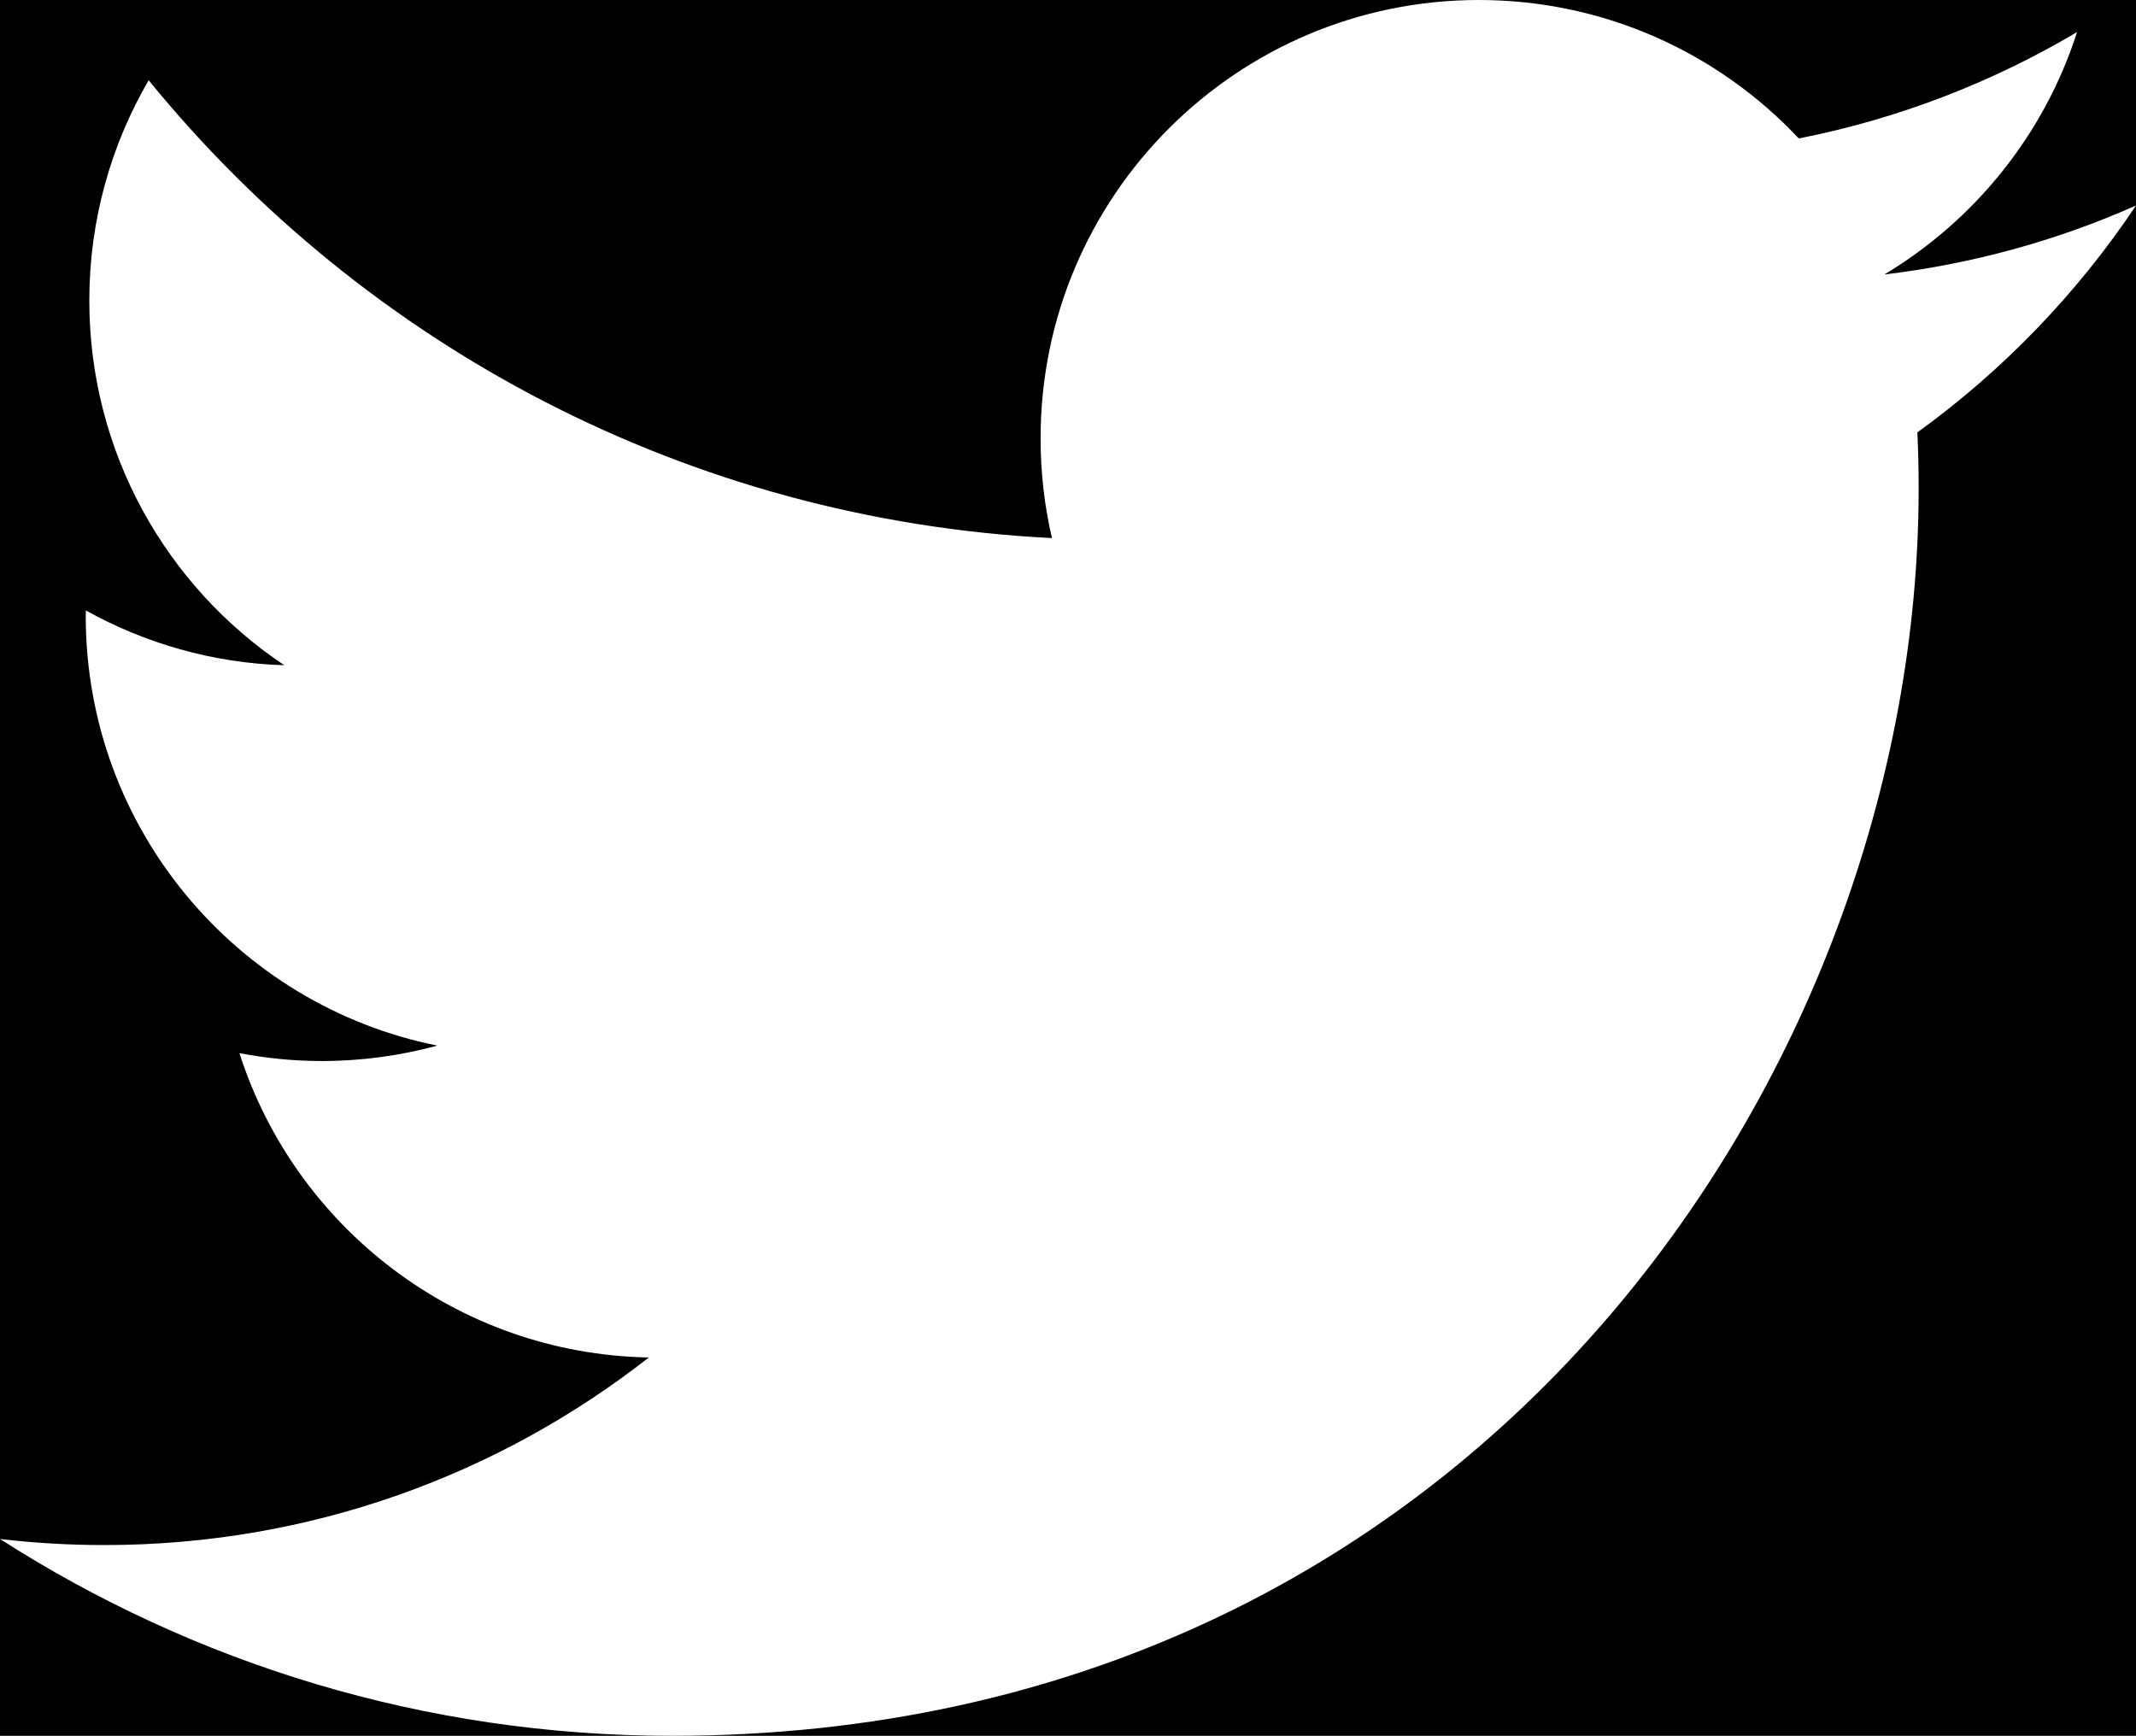
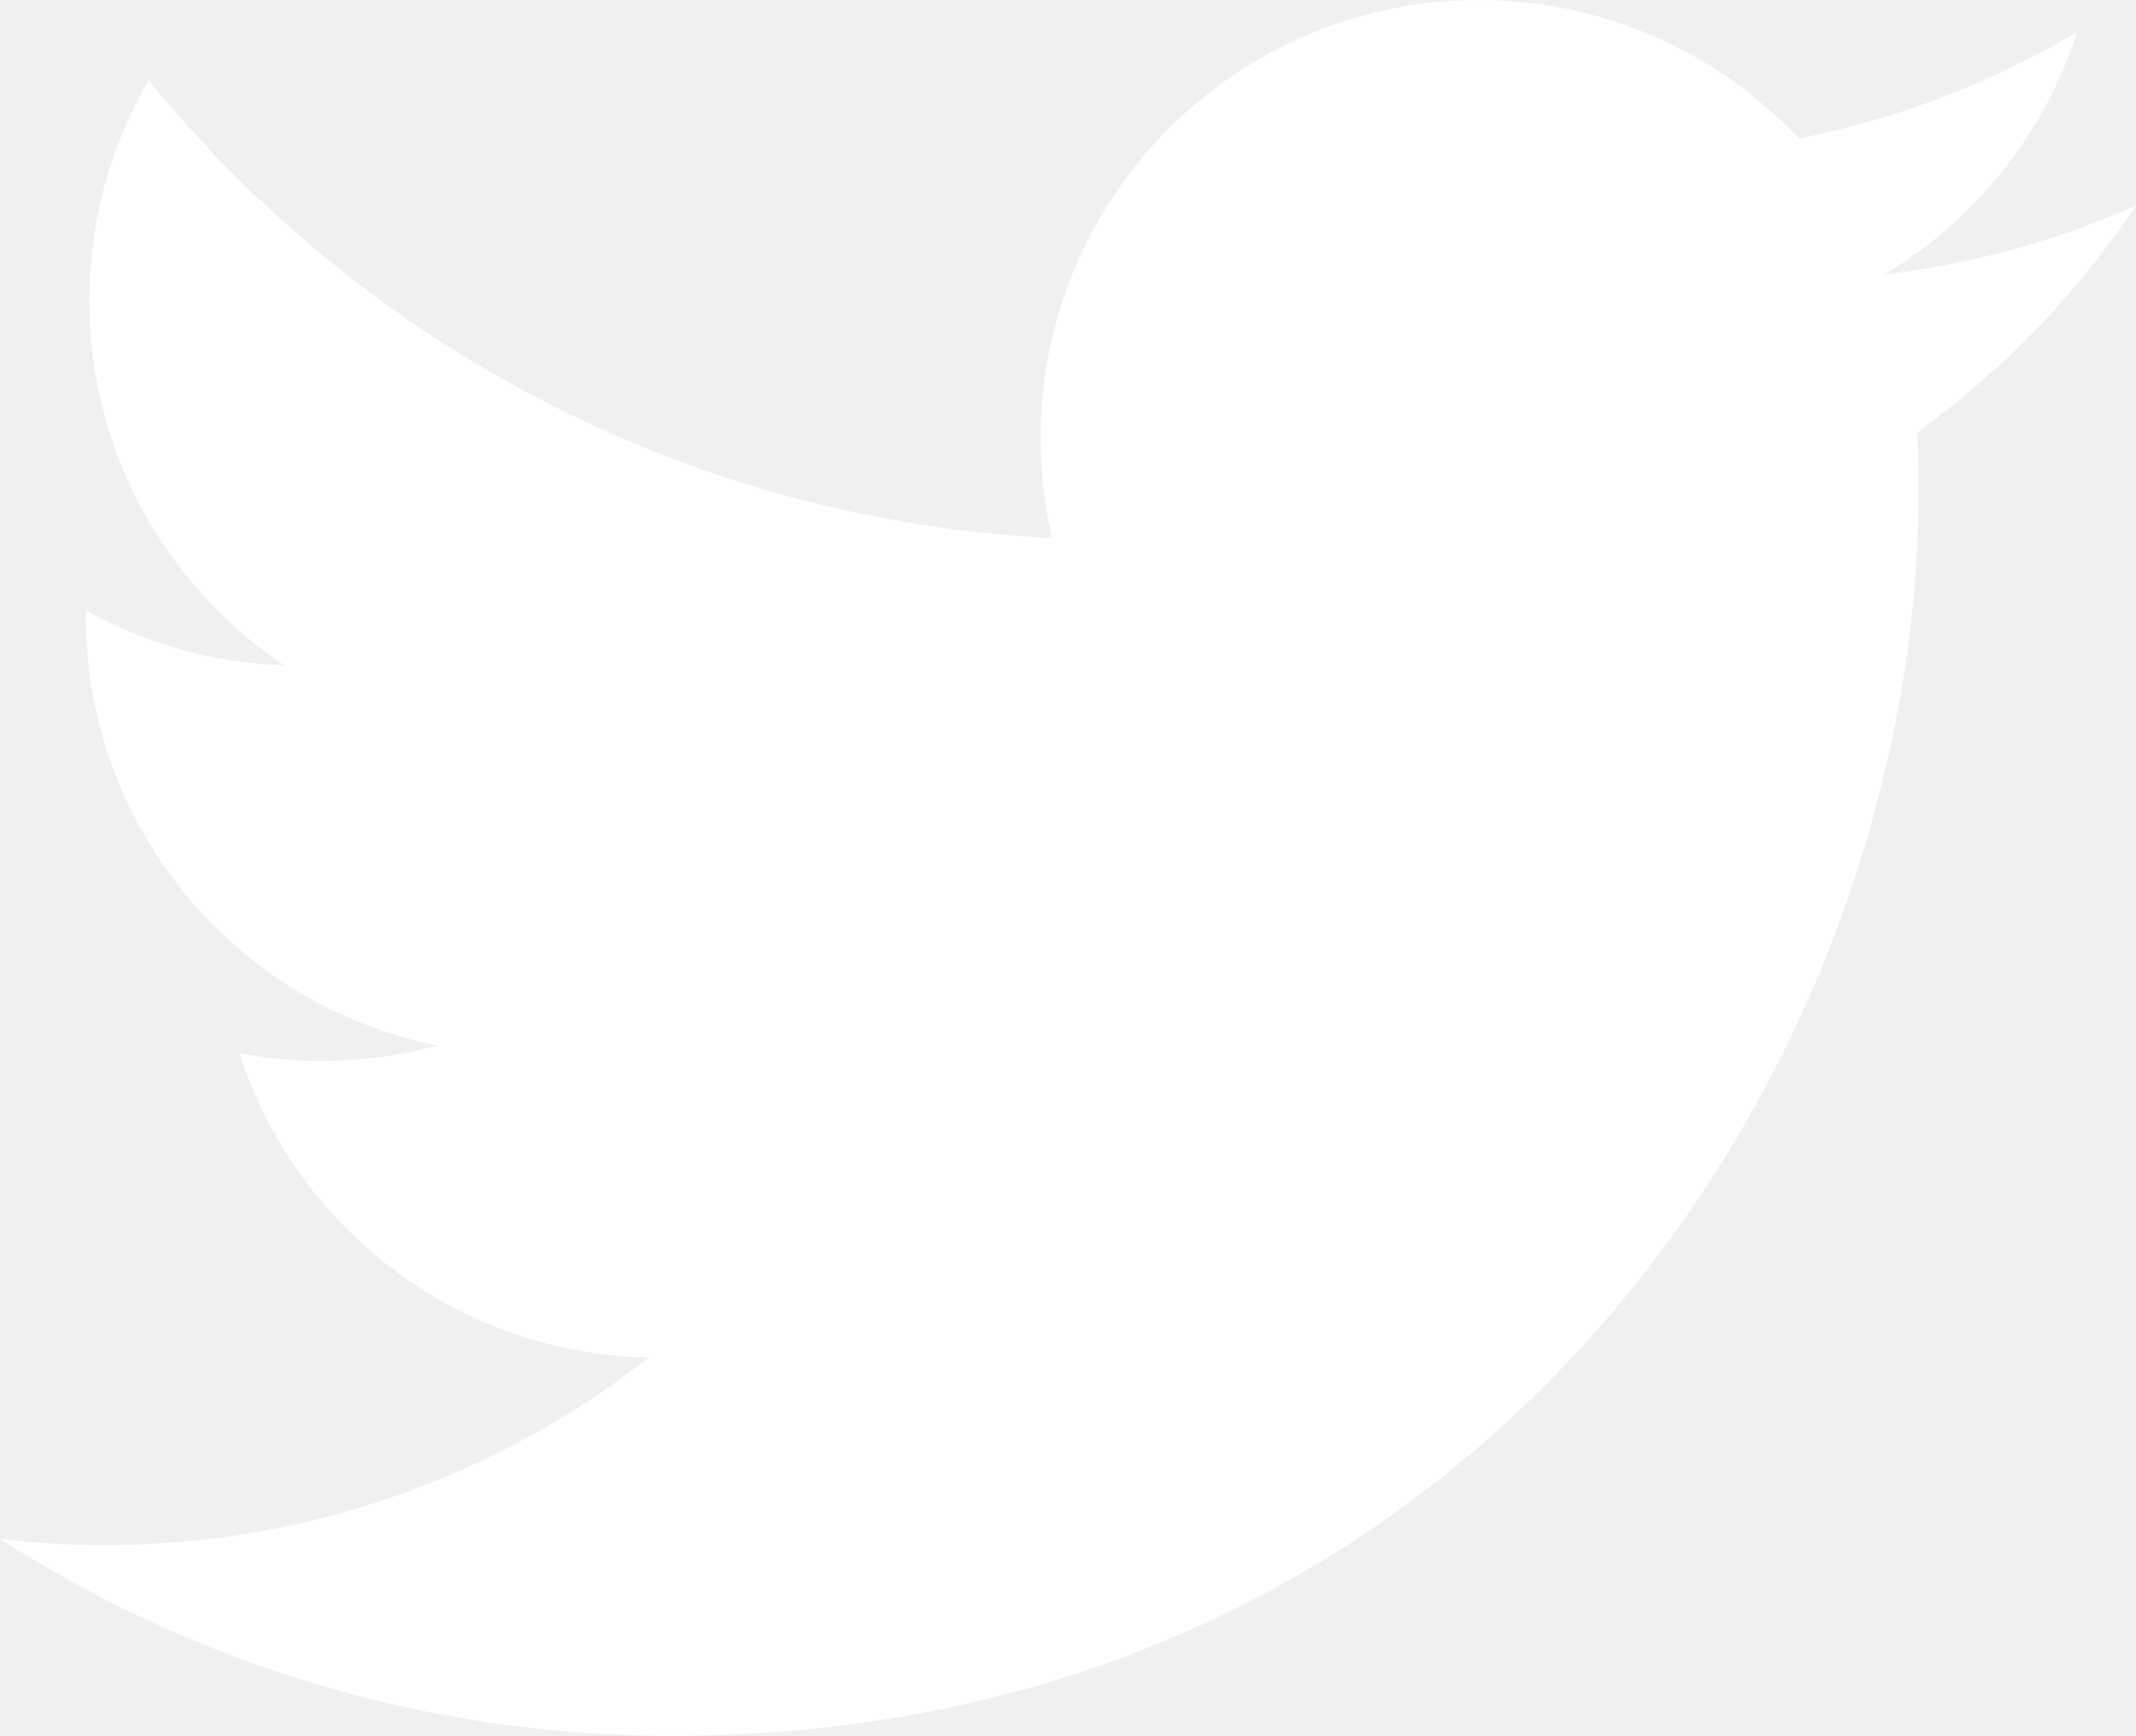
<svg xmlns="http://www.w3.org/2000/svg" xmlns:xlink="http://www.w3.org/1999/xlink" version="1.1" id="Layer_1" x="0px" y="0px" width="250px" height="203.178px" viewBox="0 0 250 203.178" enable-background="new 0 0 250 203.178" xml:space="preserve">
-   <g>
+   <g fill="none">
    <defs>
      <rect id="SVGID_1_" width="250" height="203.178" />
    </defs>
    <use xlink:href="#SVGID_1_" overflow="visible" />
    <clipPath id="SVGID_2_">
      <use xlink:href="#SVGID_1_" overflow="visible" />
    </clipPath>
    <path clip-path="url(#SVGID_2_)" fill="#FFFFFF" d="M78.624,203.178c94.342,0,145.936-78.161,145.936-145.936   c0-2.221-0.045-4.431-0.147-6.631c10.015-7.239,18.72-16.272,25.588-26.557c-9.19,4.083-19.081,6.834-29.456,8.075   c10.589-6.349,18.721-16.397,22.555-28.373c-9.912,5.875-20.886,10.149-32.568,12.45C201.17,6.236,187.841,0,173.09,0   c-28.326,0-51.298,22.972-51.298,51.288c0,4.026,0.451,7.939,1.331,11.695C80.495,60.84,42.694,40.429,17.4,9.394   c-4.409,7.578-6.947,16.386-6.947,25.78c0,17.795,9.056,33.504,22.825,42.694c-8.413-0.259-16.318-2.571-23.231-6.416   c-0.011,0.214-0.011,0.428-0.011,0.653c0,24.844,17.683,45.582,41.15,50.285c-4.308,1.172-8.841,1.804-13.521,1.804   c-3.304,0-6.518-0.326-9.642-0.925c6.529,20.378,25.464,35.207,47.916,35.625c-17.558,13.757-39.672,21.956-63.704,21.956   c-4.138,0-8.221-0.237-12.235-0.711C22.7,194.687,49.652,203.178,78.624,203.178" />
  </g>
</svg>
